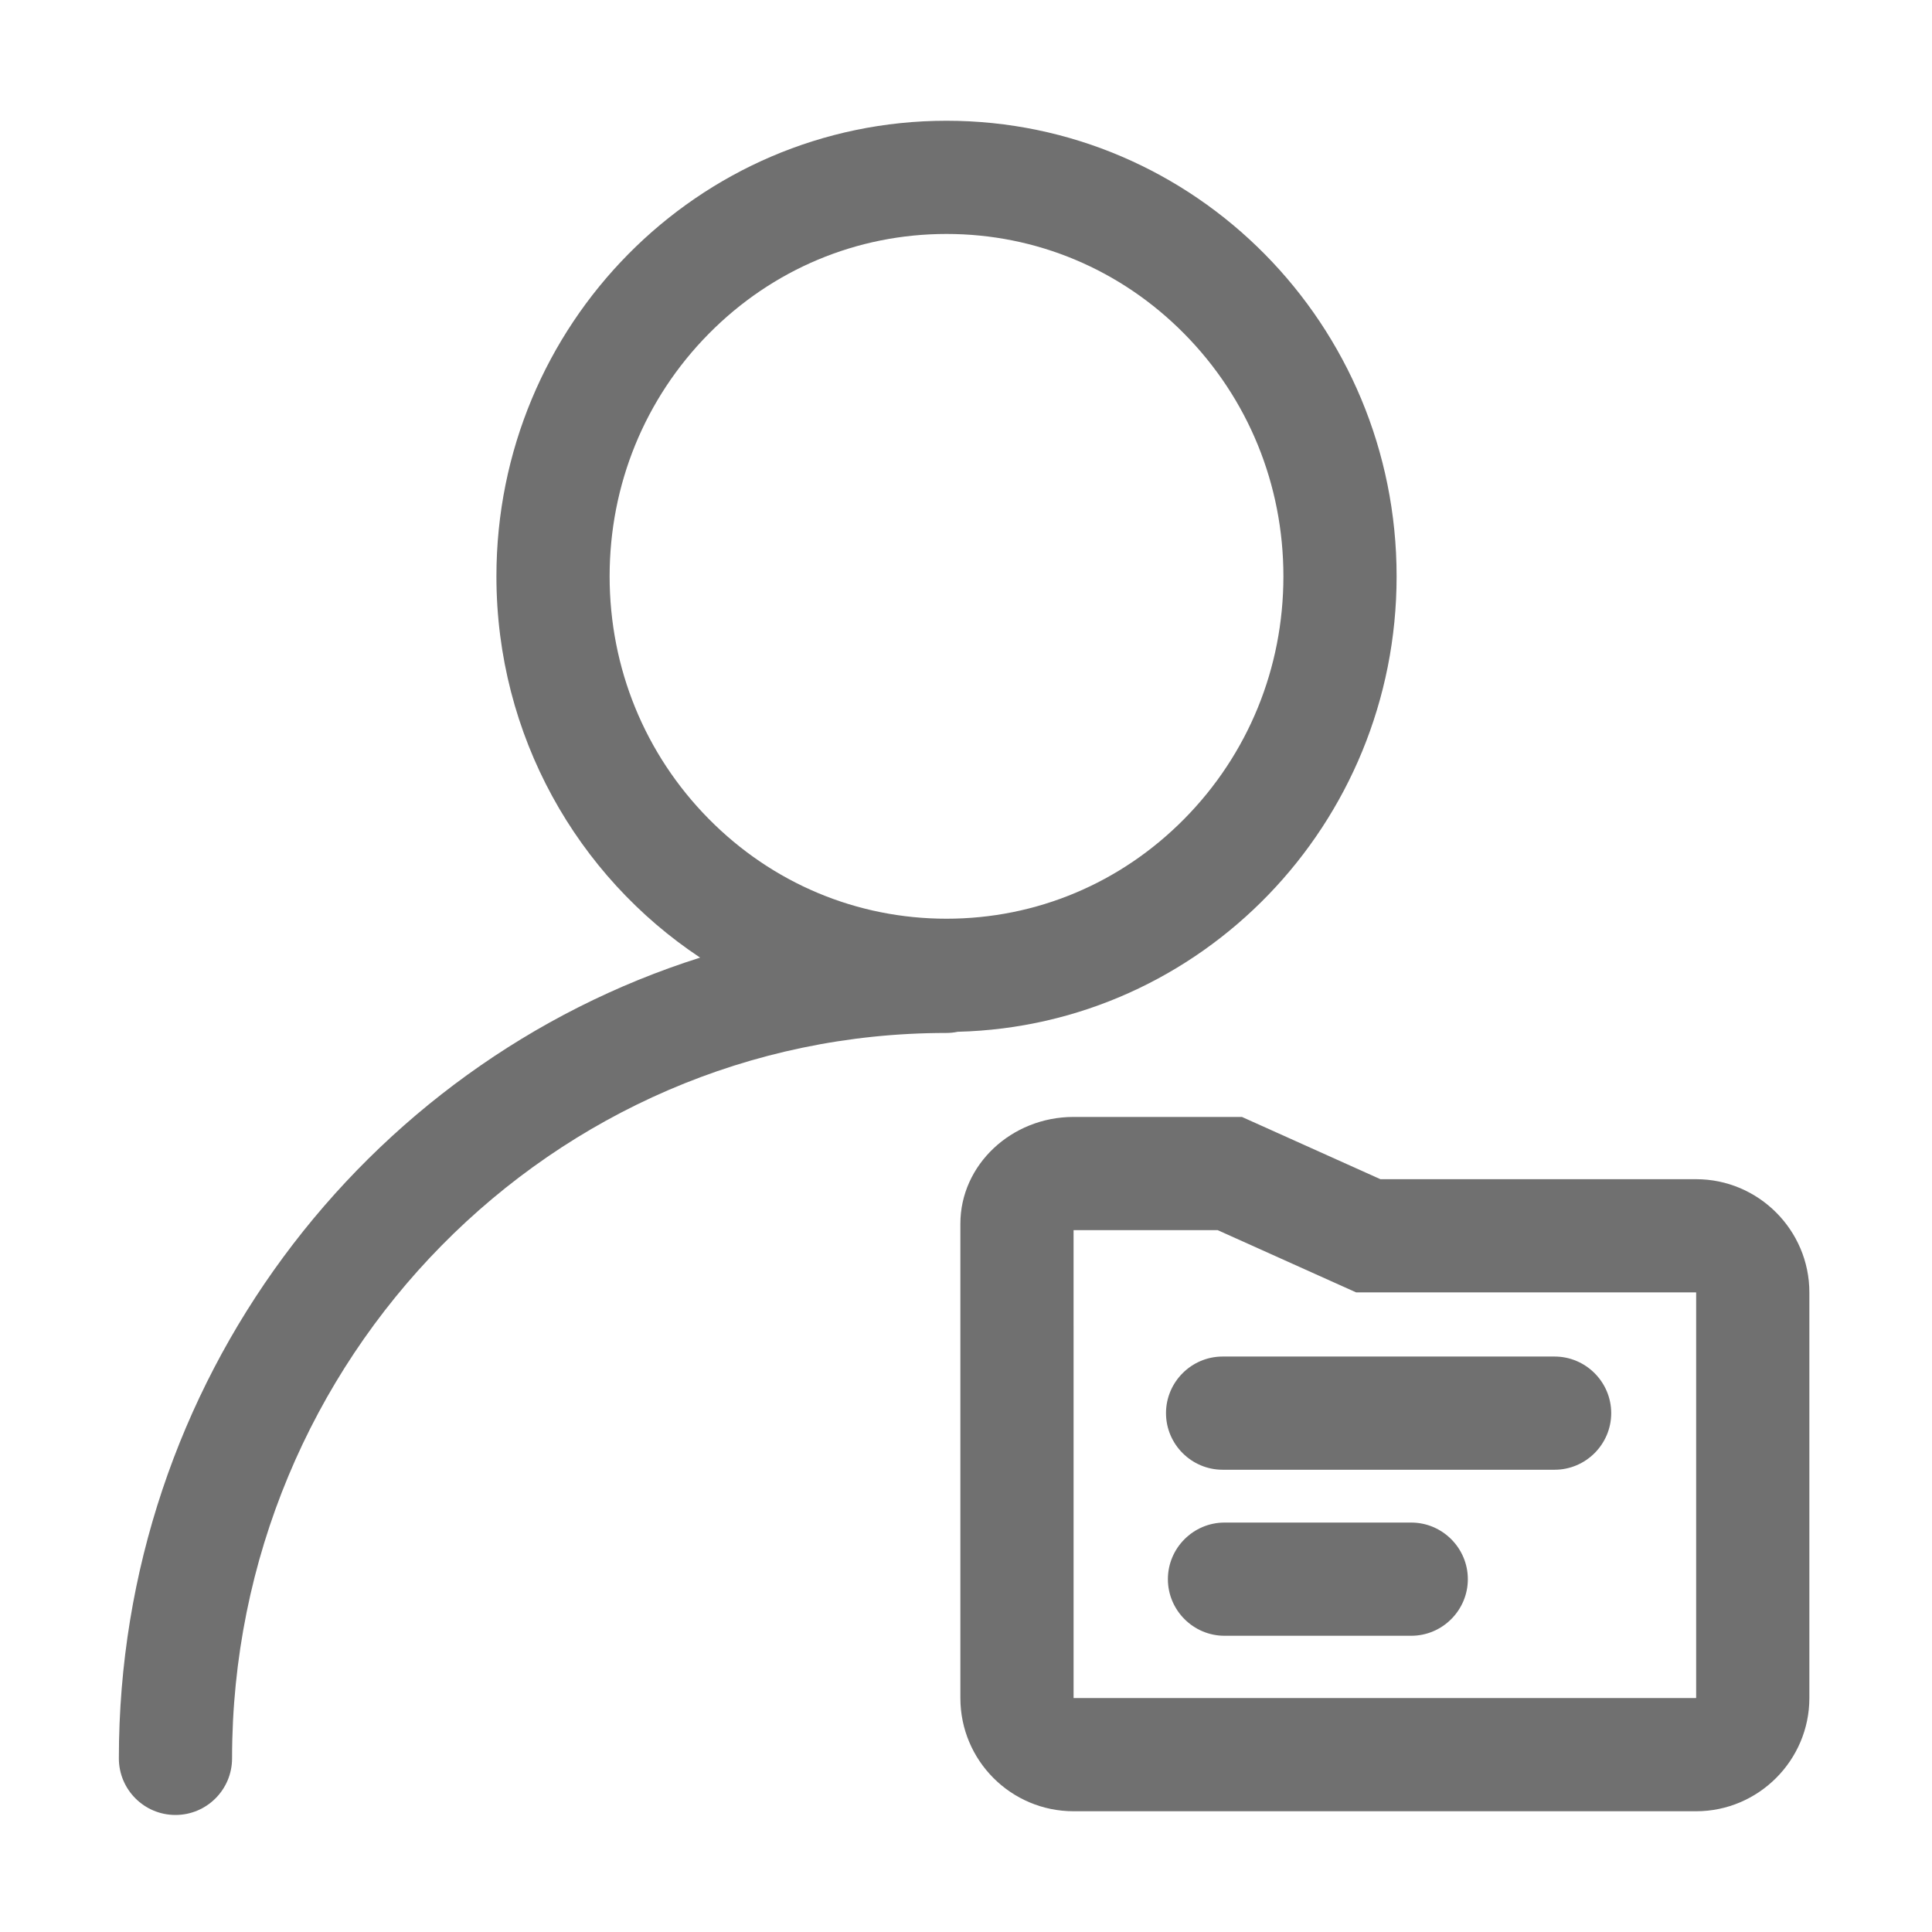
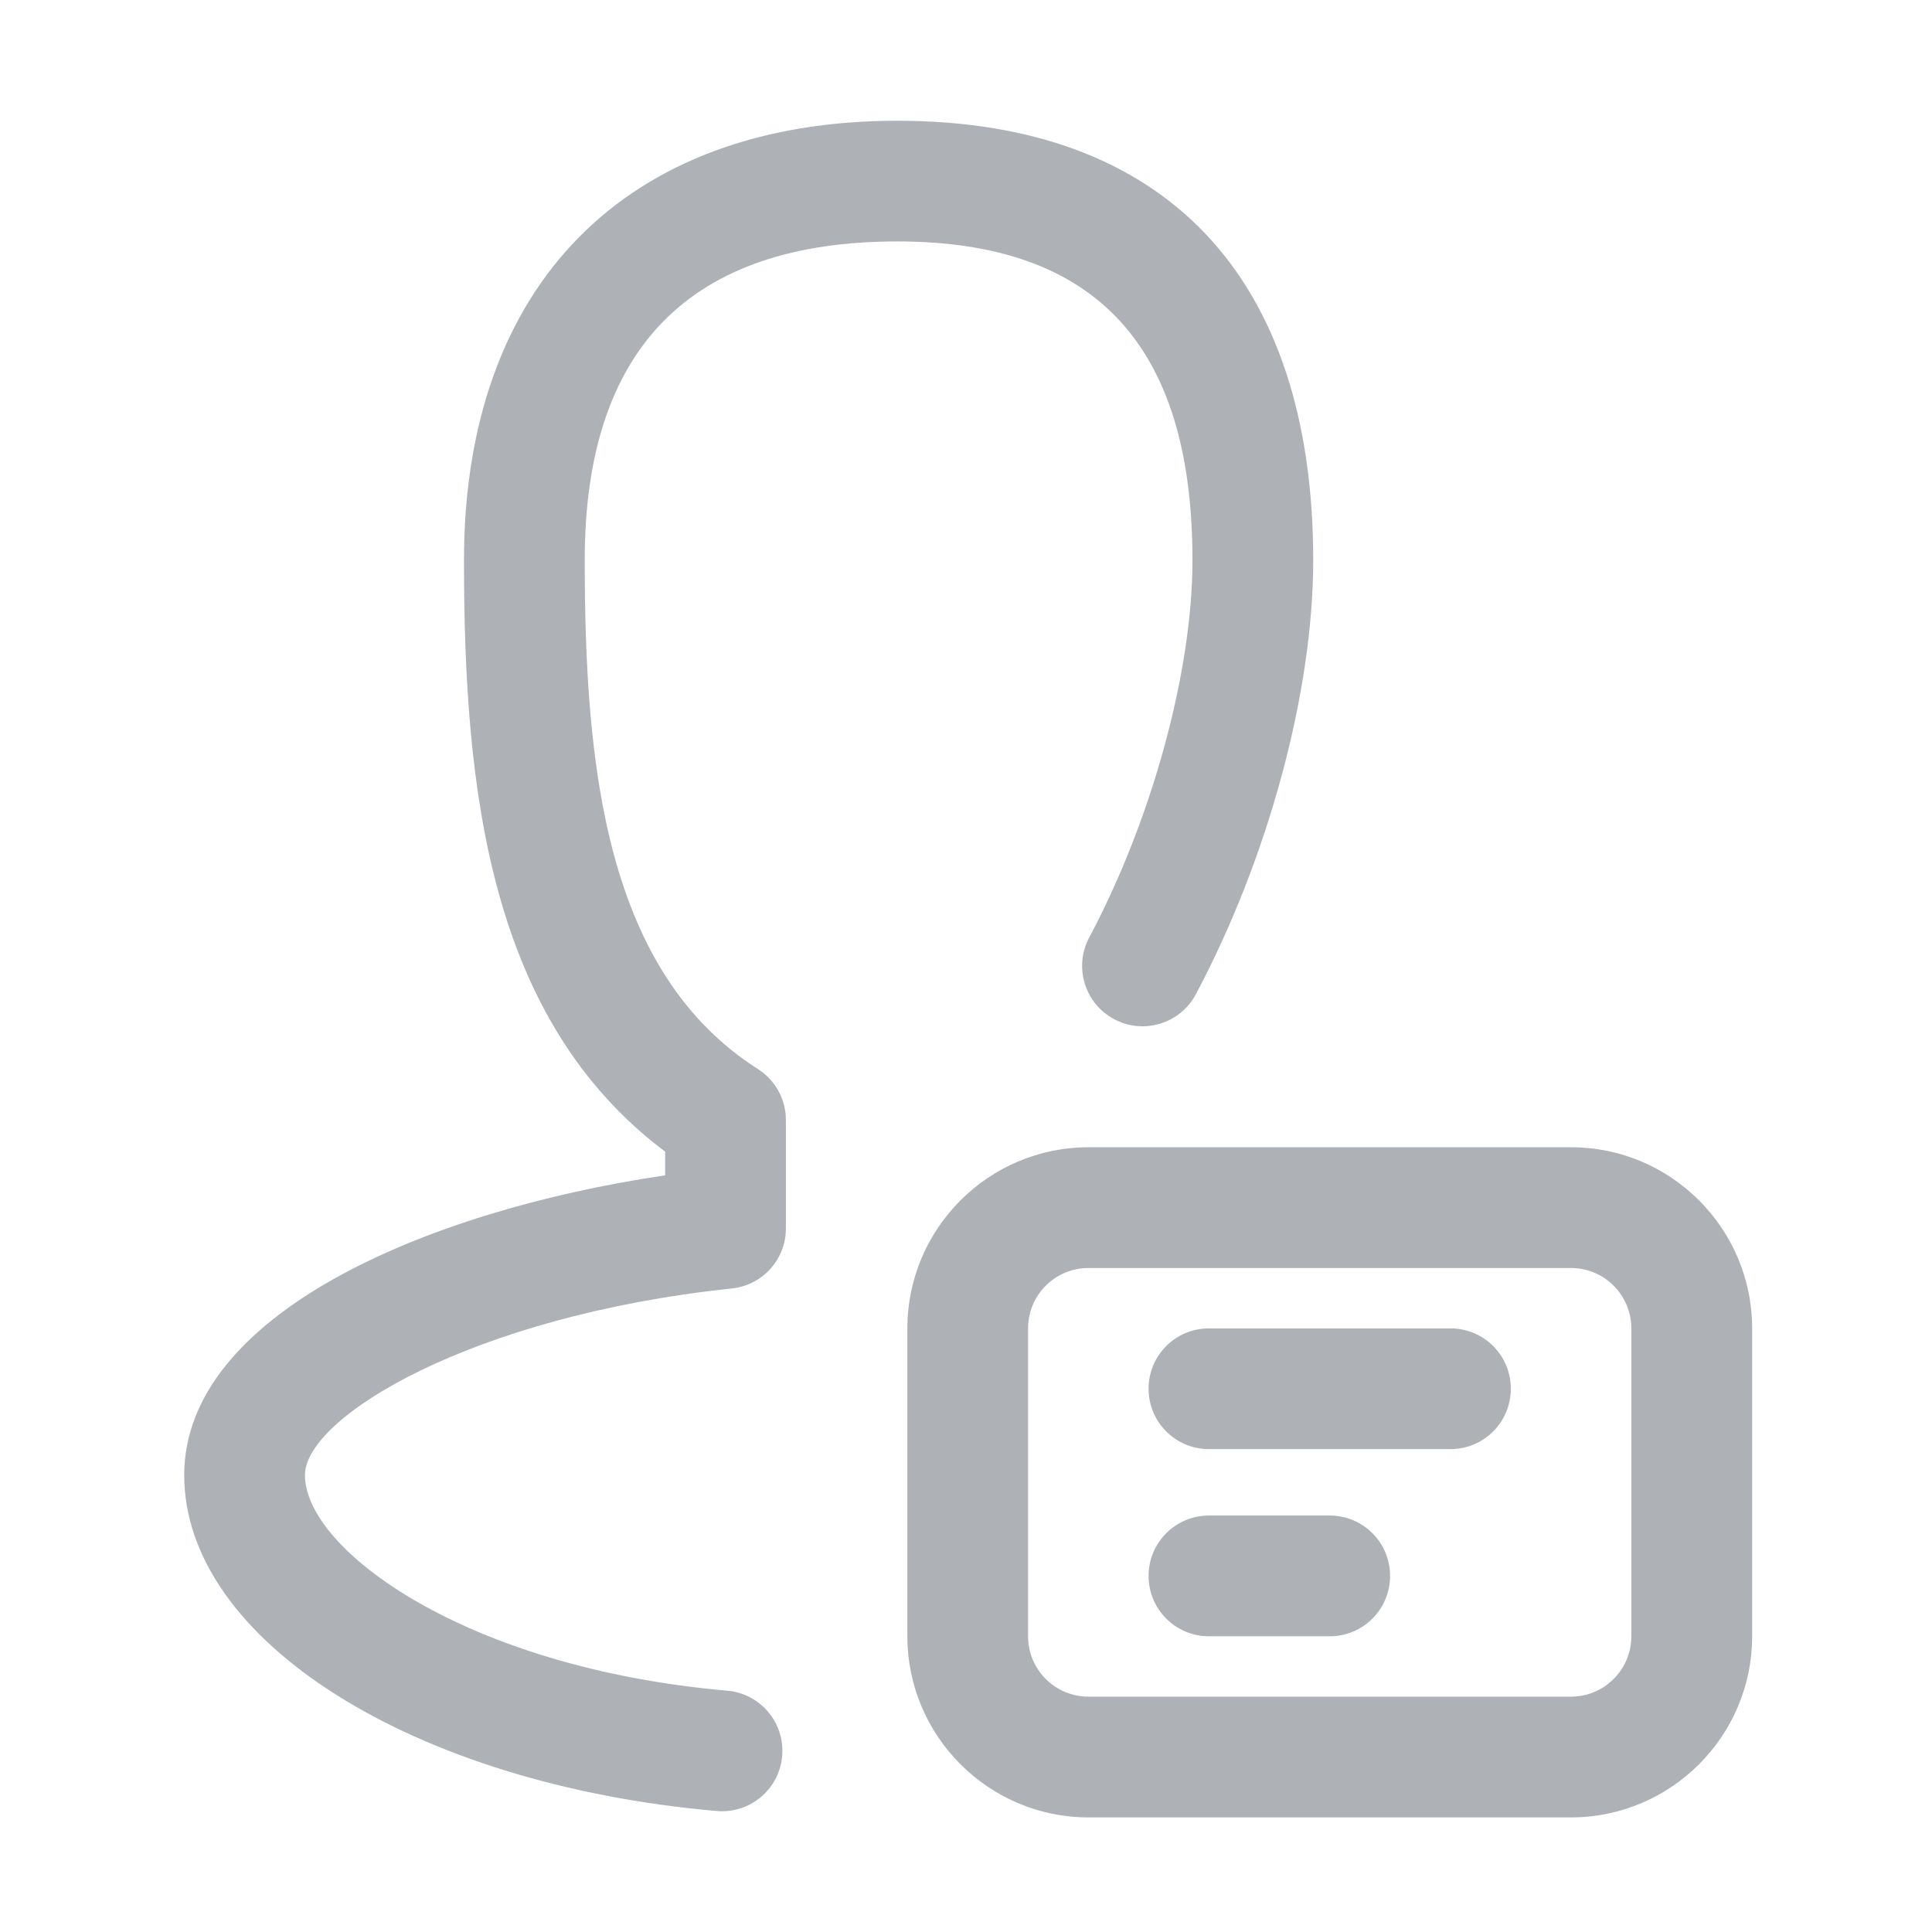
- <svg xmlns="http://www.w3.org/2000/svg" t="1558441863728" class="icon" style="" viewBox="0 0 1024 1024" version="1.1" p-id="1735" width="200" height="200">
+ <svg xmlns="http://www.w3.org/2000/svg" t="1559564043337" class="icon" style="" viewBox="0 0 1024 1024" version="1.1" p-id="2421" width="200" height="200">
  <defs>
    <style type="text/css" />
  </defs>
-   <path d="M740.232 305.469C740.232 172.109 633.426 64 501.672 64c-131.753 0-238.56 108.109-238.56 241.469 0 84.561 42.953 158.956 107.969 202.089C192.779 563.971 63 732.897 63 931.971c0 16.568 13.432 30 30 30s30-13.432 30-30c0-212.004 169.792-384.481 378.493-384.481 2.099 0 4.146-0.217 6.124-0.627 129.006-3.195 232.615-110.046 232.615-241.394z m-417.12 0c0-48.61 18.665-94.272 52.555-128.576C409.365 142.784 454.115 124 501.672 124c47.558 0 92.307 18.784 126.005 52.893 33.891 34.304 52.555 79.966 52.555 128.576s-18.665 94.272-52.555 128.576c-33.698 34.109-78.447 52.893-126.005 52.893s-92.307-18.784-126.005-52.893c-33.891-34.304-52.555-79.966-52.555-128.576zM823.977 718.995H648.006c-16.5 0-29.999 13.5-29.999 29.999s13.5 29.999 29.999 29.999h175.971c16.5 0 29.999-13.5 29.999-29.999s-13.5-29.999-29.999-29.999zM747.987 806.993h-98.981c-16.5 0-29.999 13.5-29.999 29.999s13.5 29.999 29.999 29.999h98.981c16.5 0 29.999-13.5 29.999-29.999s-13.5-29.999-29.999-29.999z" p-id="1736" fill="#707070" />
-   <path d="M899.003 625H731.656l-73.41-33h-89.229c-32.999 0-59.997 25.457-59.997 56.571V900c0 33.137 26.862 60 59.997 60h329.986C932.001 960 959 933 959 900V685c0-33-26.999-60-59.997-60z m-0.004 274.893a0.974 0.974 0 0 1-0.106 0.107H569.019V703l-0.003-51h76.364l61.676 27.725L718.79 685h180.103c0.037 0.031 0.076 0.07 0.106 0.107v214.786z" p-id="1737" fill="#707070" />
+   <path d="M382.72 960a28.06 28.06 0 0 1-2.816-0.128c-160.928-14.016-282.272-90.56-282.272-178.016 0-84.768 127.232-140.032 254.912-158.912V610.4c-93.28-70.016-106.624-191.648-106.624-313.44C245.92 151.072 331.776 64 475.584 64c142.144 0 220.448 82.72 220.448 232.96 0 69.76-23.84 157.888-62.208 230.016-8.288 15.584-27.648 21.536-43.296 13.216-15.584-8.288-21.536-27.68-13.216-43.296 33.248-62.496 54.72-140.96 54.72-199.968 0-113.696-51.168-168.96-156.448-168.96-109.92 0-165.664 56.832-165.664 168.96 0 109.728 11.136 218.336 91.808 269.696 9.216 5.888 14.816 16.064 14.816 27.008v57.472c0 16.384-12.352 30.08-28.64 31.808-138.112 14.592-226.272 68.32-226.272 98.912 0 39.552 85.152 102.176 223.84 114.272 17.6 1.536 30.624 17.056 29.088 34.656C413.12 947.424 399.136 960 382.72 960z m386.048-191.936h-128c-17.696 0-32-14.304-32-32s14.304-32 32-32h128c17.696 0 32 14.304 32 32s-14.304 32-32 32z m-64 99.2h-64c-17.696 0-32-14.304-32-32s14.304-32 32-32h64c17.696 0 32 14.304 32 32s-14.304 32-32 32z m127.904 96H576.928c-52.928 0-96-43.072-96-96v-163.2c0-52.928 43.072-96 96-96h255.744c52.928 0 96 43.072 96 96v163.2c0 52.928-43.072 96-96 96z m-255.776-291.2c-17.664 0-32 14.336-32 32v163.2c0 17.664 14.336 32 32 32H832.64c17.664 0 32-14.336 32-32v-163.2c0-17.664-14.336-32-32-32H576.896z" fill="#AEB2B7" p-id="2422" />
</svg>
